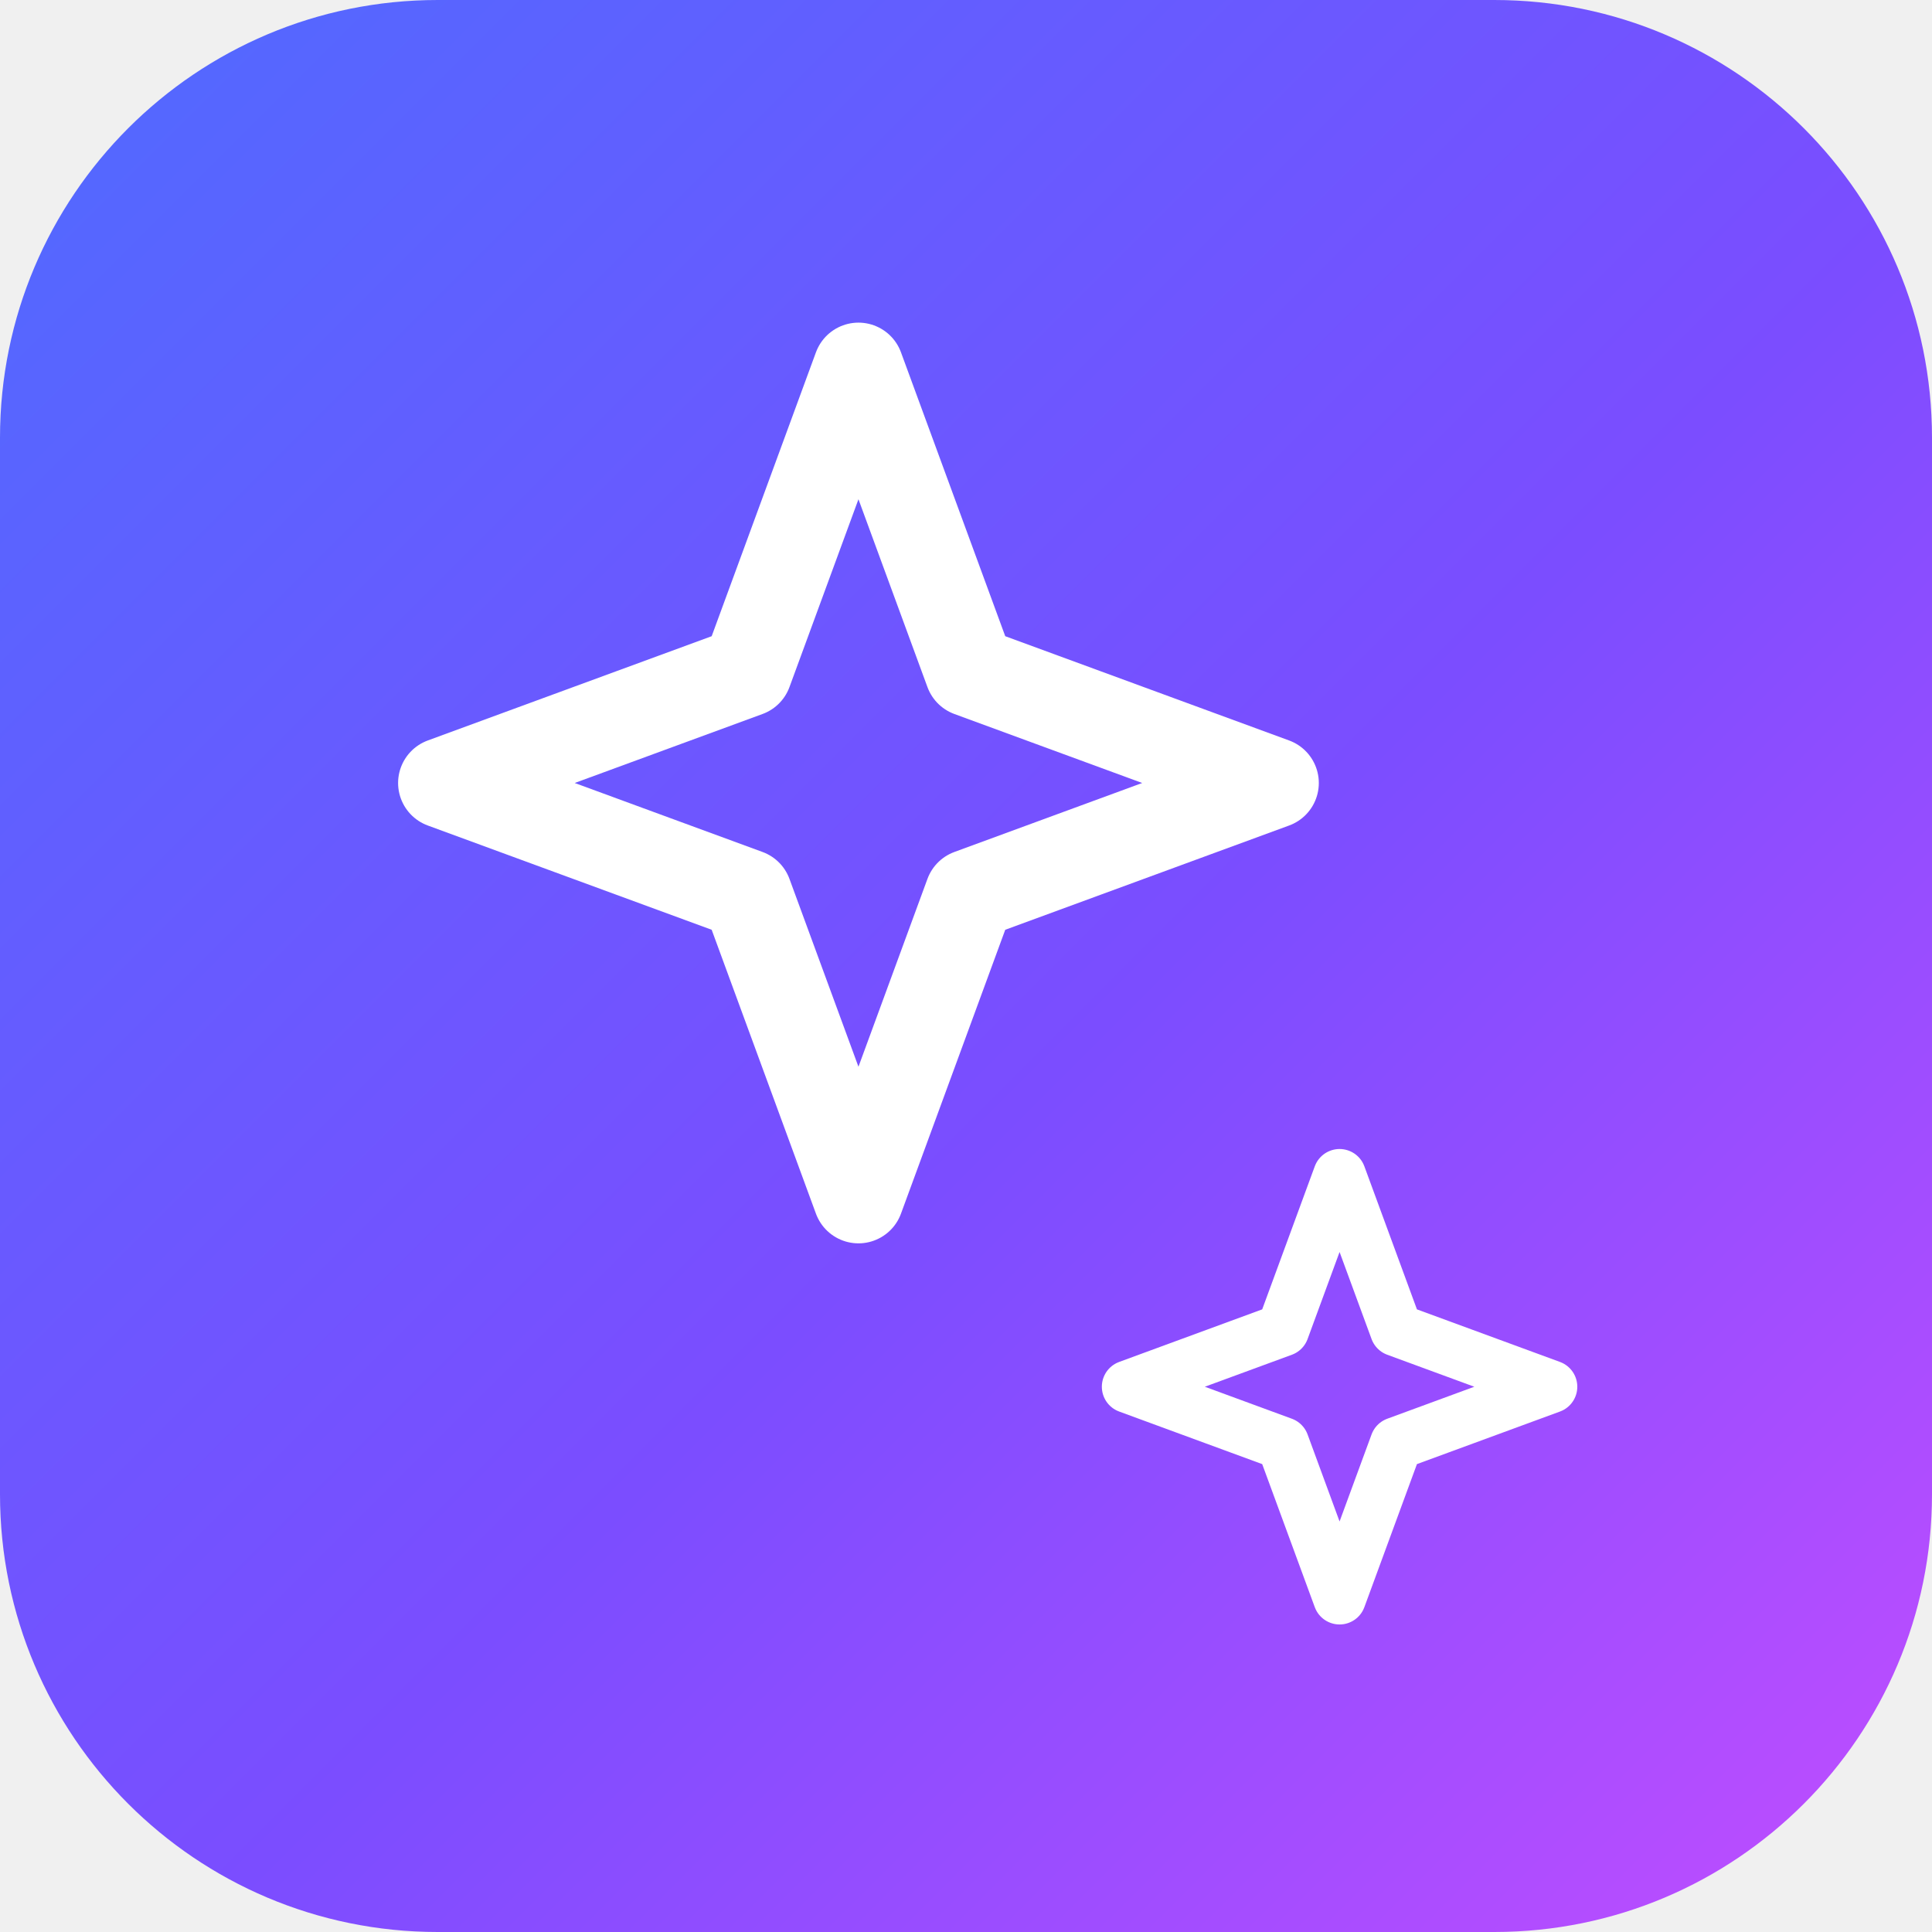
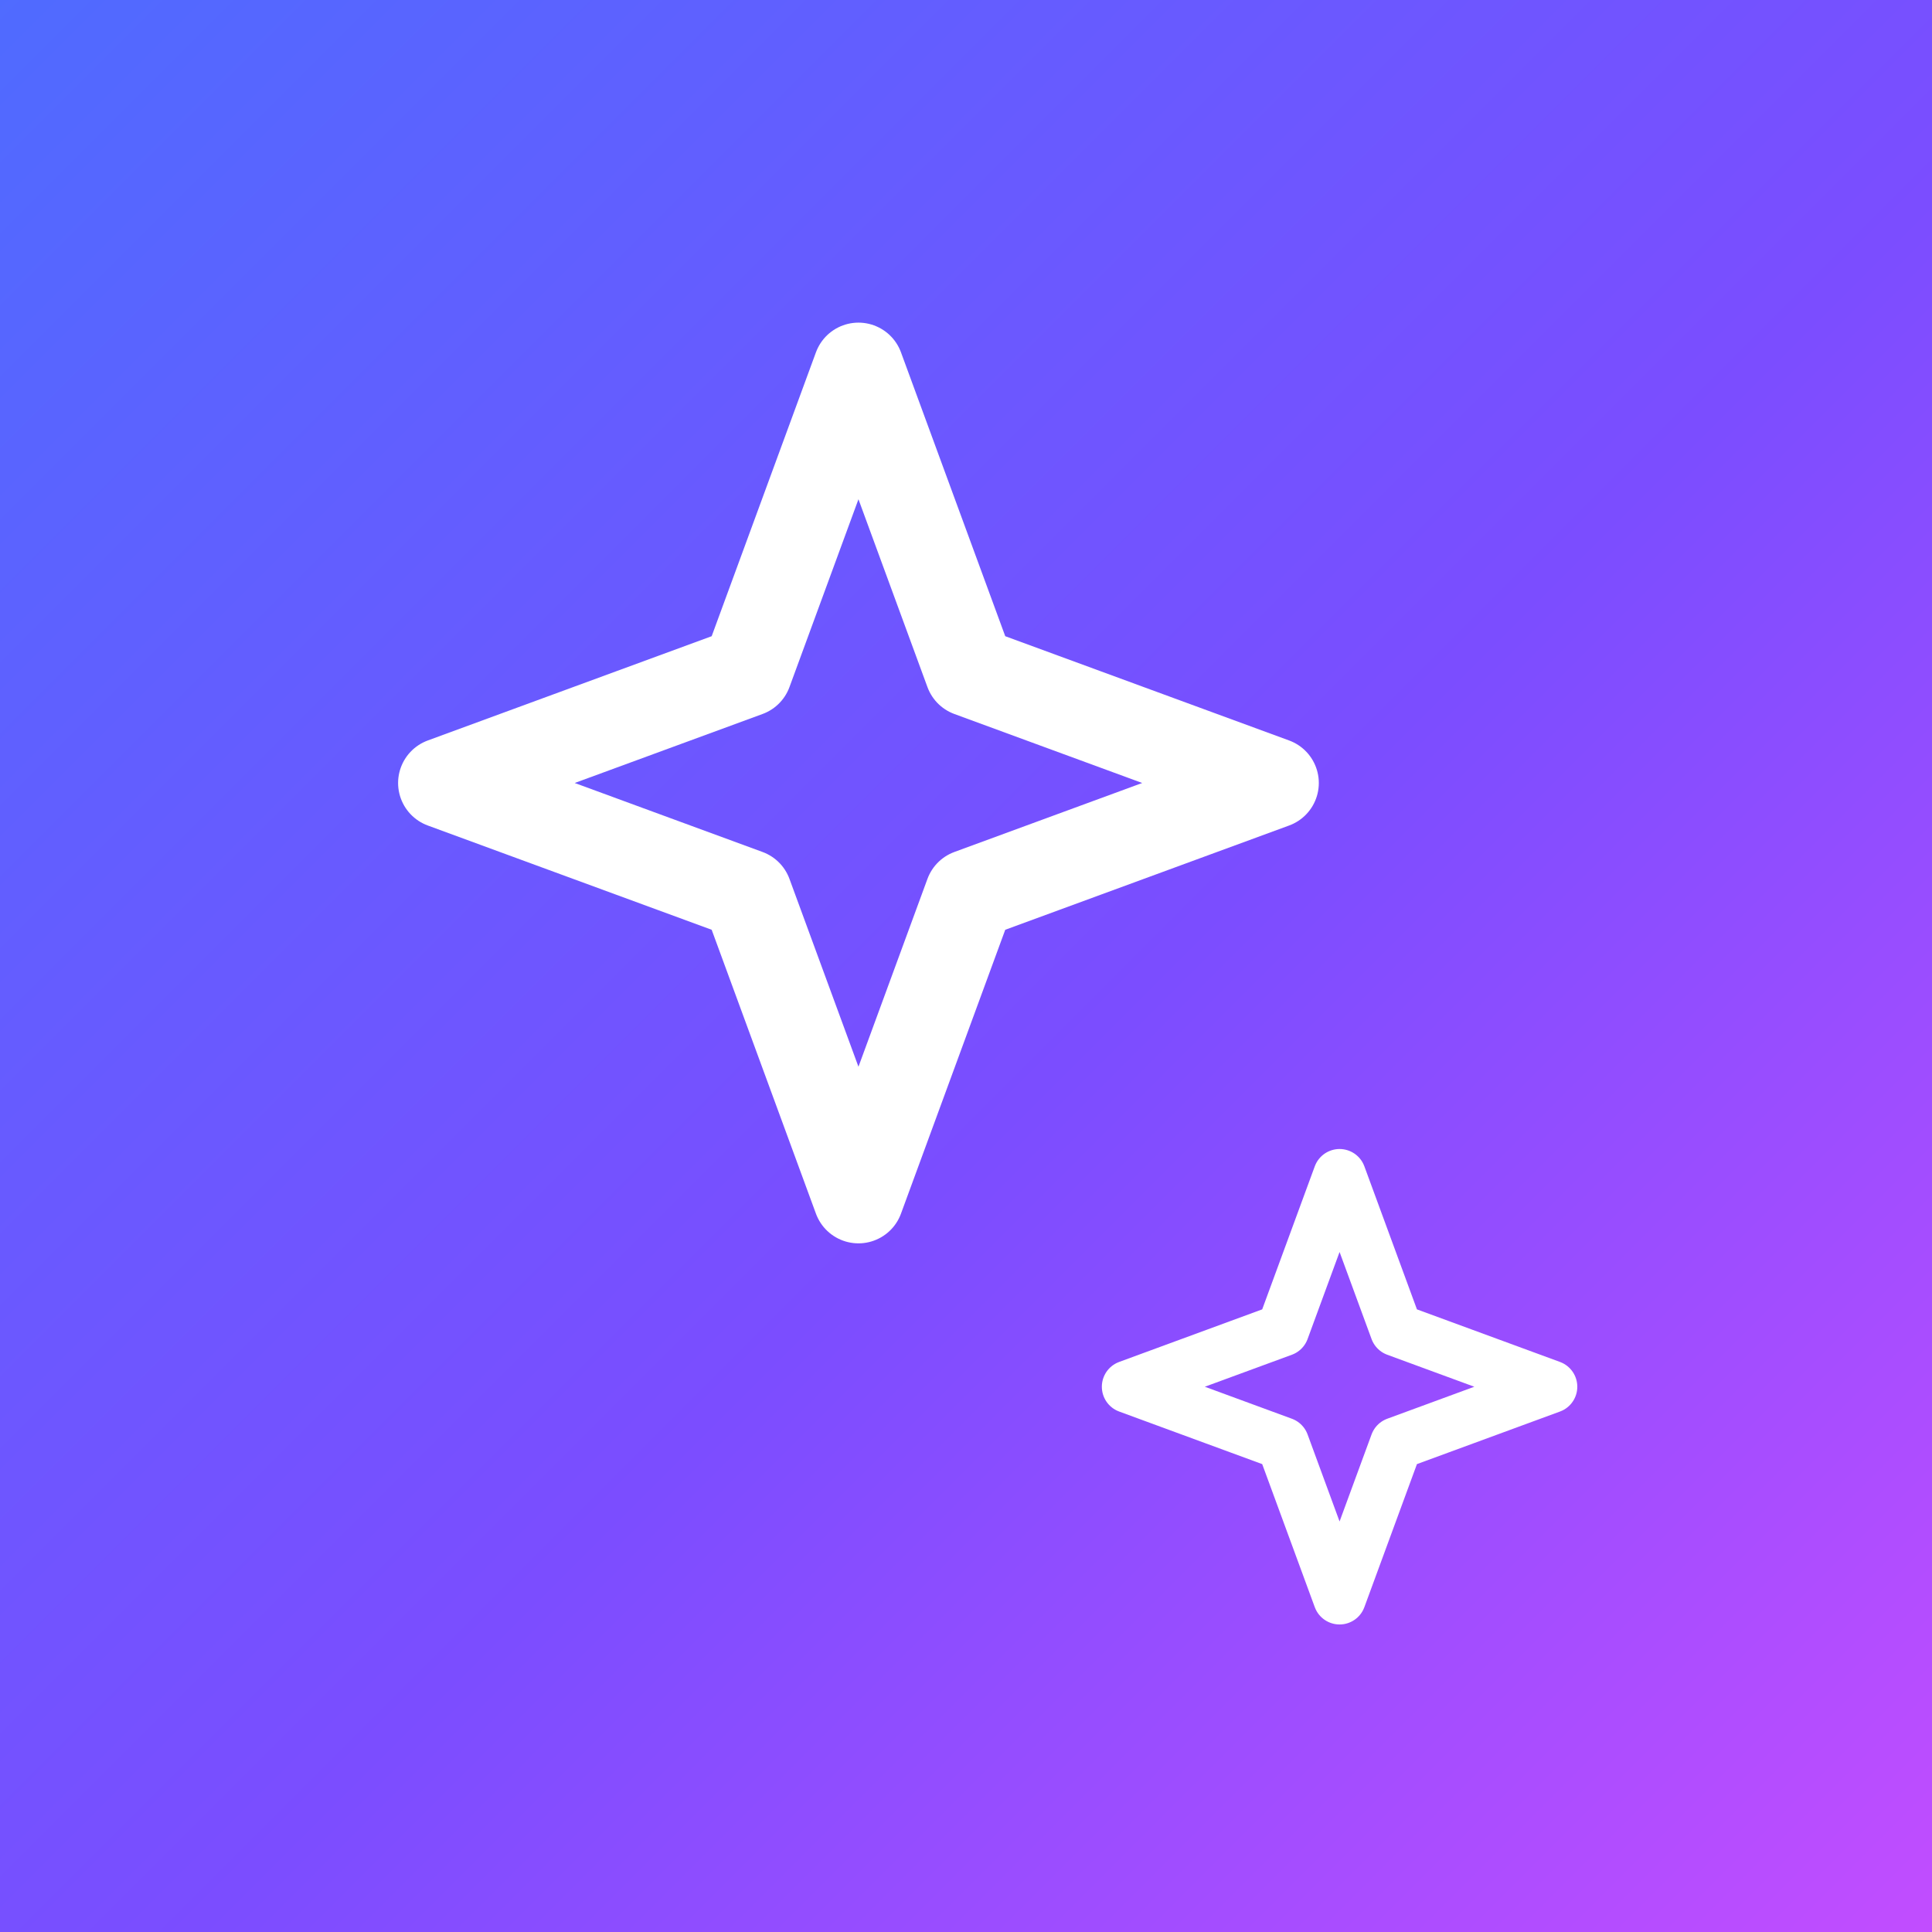
<svg xmlns="http://www.w3.org/2000/svg" viewBox="0 0 1024 1024" width="100%" height="100%">
  <defs>
    <linearGradient id="g" x1="0" y1="0" x2="1" y2="1">
      <stop offset="0" stop-color="#4F6BFF" />
      <stop offset="0.55" stop-color="#7B4DFF" />
      <stop offset="1" stop-color="#C24DFF" />
    </linearGradient>
  </defs>
-   <rect width="1024" height="1024" rx="232" fill="url(#g)" />
+   <rect width="1024" height="1024" fill="url(#g)" />
  <path d="M455,195 L514.1,355.9 L675,415 L514.1,474.1 L455,635 L395.9,474.1 L235,415 L395.9,355.9 Z" fill="none" stroke="#fff" stroke-width="48" stroke-linecap="round" stroke-linejoin="round" />
  <path d="M710,623 L740.1,704.9 L822,735 L740.1,765.1 L710,847 L679.9,765.1 L598,735 L679.9,704.9 Z" fill="none" stroke="#fff" stroke-width="28" stroke-linecap="round" stroke-linejoin="round" />
</svg>
